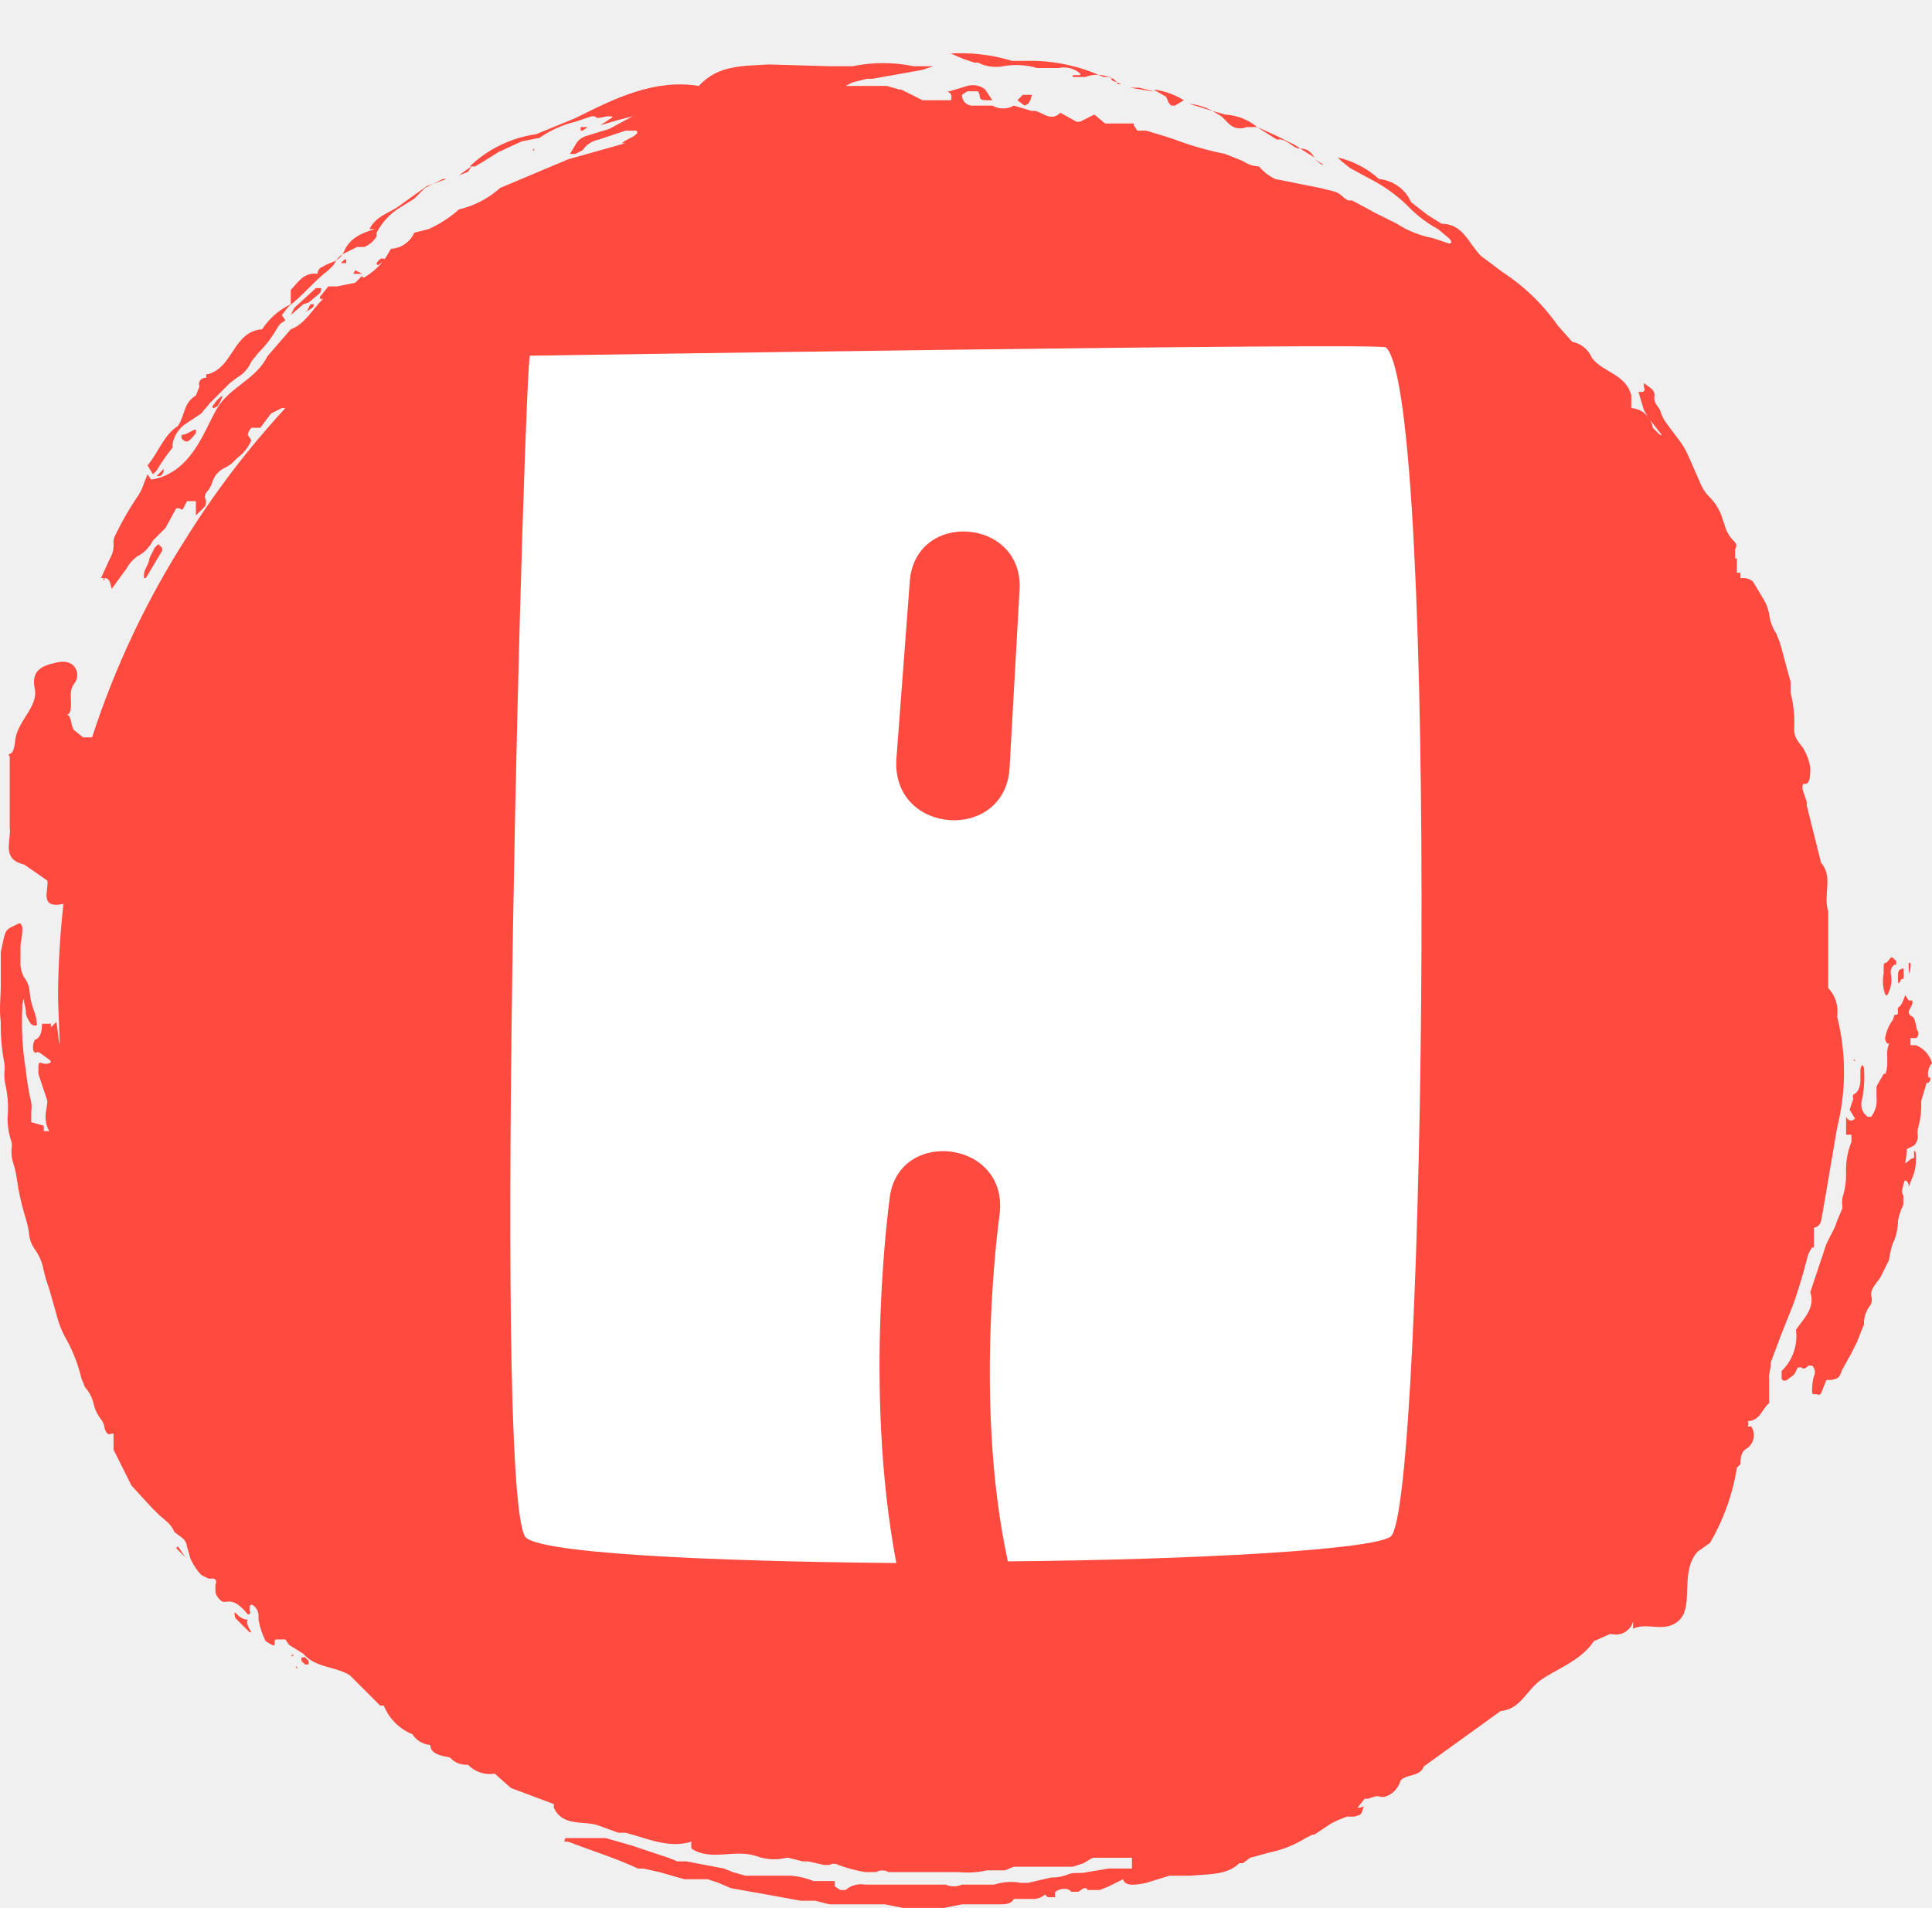
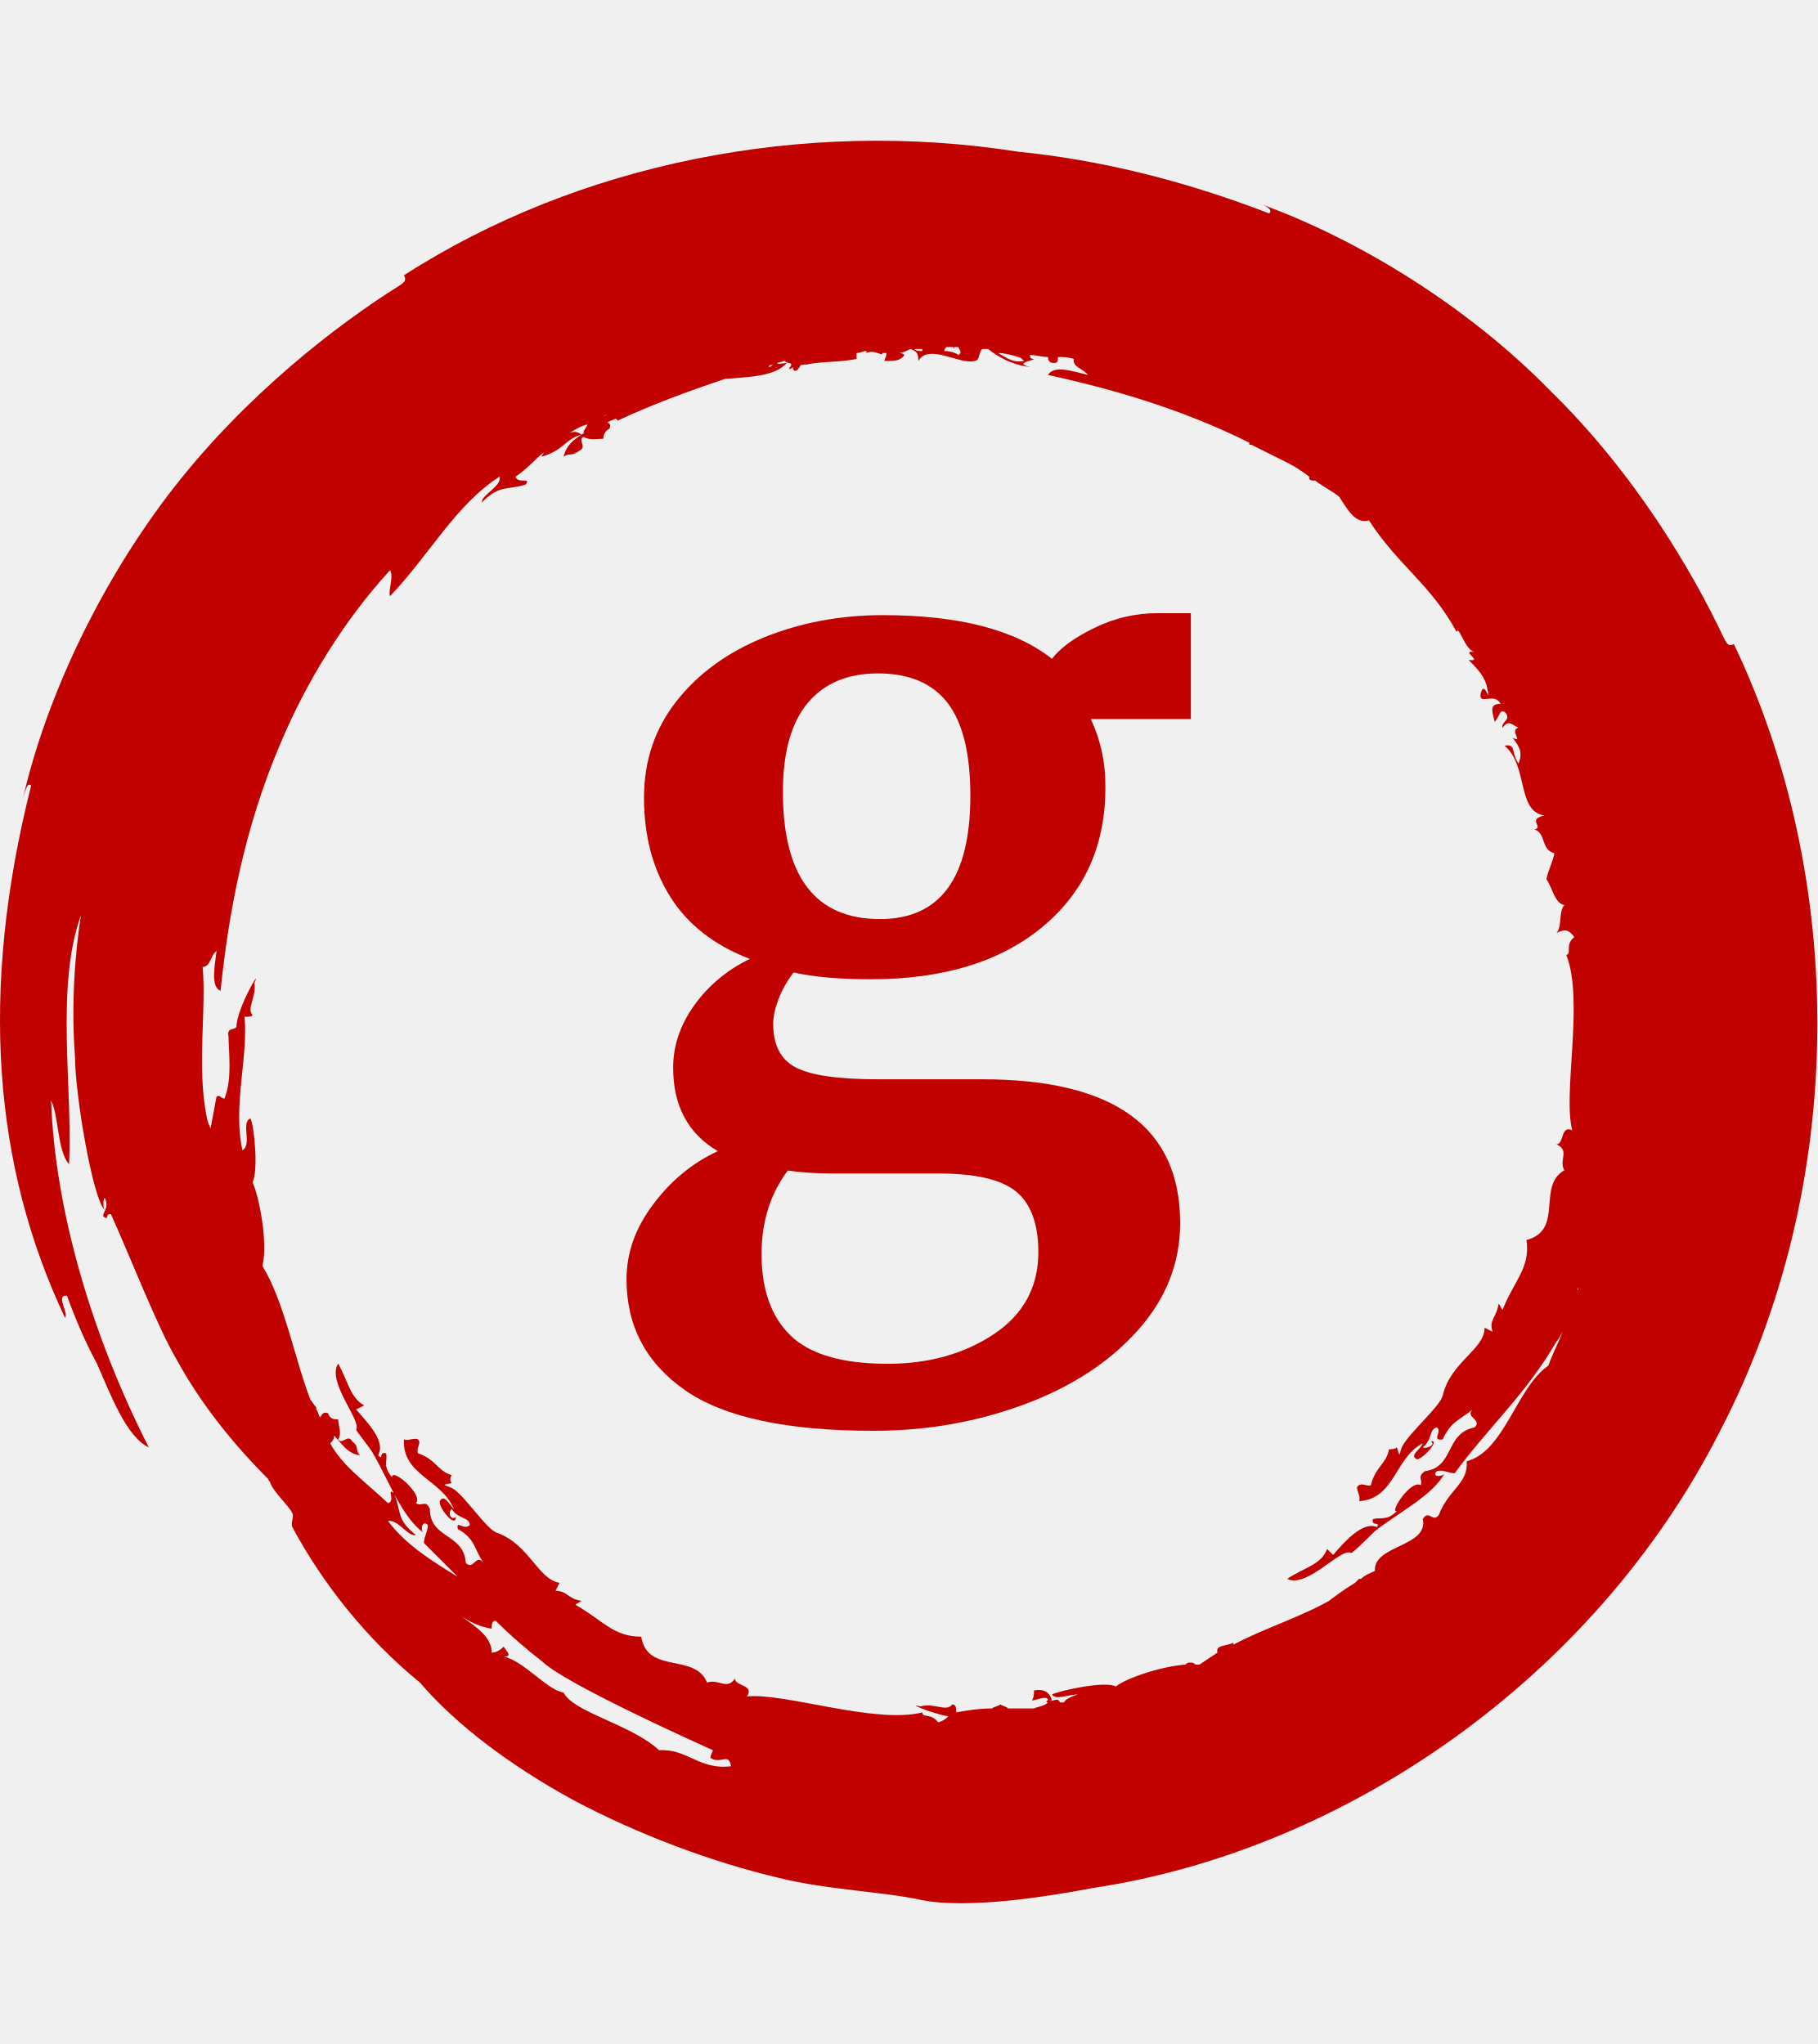
- <svg xmlns="http://www.w3.org/2000/svg" width="308.761" height="304.916" viewBox="0 0 106.008 104.687" class="css-1j8o68f" version="1.1" id="svg23">
-   <defs id="SvgjsDefs2684" />
-   <g id="SvgjsG2685" featurekey="rootContainer" transform="matrix(0.9820593,0,0,0.9820593,-0.05456052,0)" fill="#ff4a3f">
-     <g id="g17">
-       <path d="M19.8 15.3h.5l-.4-.2zm.5.1zm.8-.7c0 .1 0 .1.1.1l.4-.3c-.2-.1-.3-.1-.5.2zm.4-.2zm-4.1 2.3zm-.2.6l.3-.2c.1-.1.1-.2.1-.2h-.2l-.2.4c-.1-.1-.1 0 0 0zm2.2-2.9h-.1l-.2.2h.3zm-2.1 2.4l.6-.5c.1-.1.1-.2.1-.3h-.3l-1.2 1.1-.2.4.7-.6zm-1.1.8z" id="path3" />
-       <path d="M9.7 25v-.2a1.7 1.7 0 0 1 .7-1.1l.9-.6.5-.6.7-.7.4-.4.4-.3a1.9 1.9 0 0 0 .8-.9l.4-.5a5.9 5.9 0 0 0 1-1.3l.2-.3.3-.2-.2-.3.4-.5c.8-.6 1.4-1.4 2.2-2l.3-.3a1.4 1.4 0 0 1 .5-.6l.8-.4h.4a1.4 1.4 0 0 0 .7-.6V13a3.5 3.5 0 0 1 1.3-1.4l.8-.5.2-.2.4-.4 1-.5h.2l-1.1.4-1.4 1c-.6.5-1.4.6-1.8 1.4h.3c-.7.2-1.4.5-1.7 1.2s-.8.6-1.2.9a.4.4 0 0 0-.3.4c-.8-.1-1.1.5-1.5.9v.8a3.9 3.9 0 0 0-1.6 1.4c-1.6.1-1.6 2.1-3 2.5h-.1a.2.2 0 0 0 0 .2c-.3 0-.5.2-.4.5l-.2.5c-.7.4-.6 1.1-1 1.7-.8.5-1.1 1.5-1.7 2.2l.3.5.2-.2a11.6 11.6 0 0 1 .9-1.3zM53.9 3.3l.6.2h.2a2.2 2.2 0 0 0 1.4.2 4.1 4.1 0 0 1 1.9.1h1.2a1.4 1.4 0 0 1 1.2.3.1.1 0 0 1 0 .1H60a.1.1 0 0 0 0 .1h.7a1.8 1.8 0 0 1 1.3 0c.2 0 .1.1.2.2l.5.2h-.2c-.2-.4-.5-.4-.8-.4a9.7 9.7 0 0 0-4.3-.9h-.8A9.8 9.8 0 0 0 53 3h.2zm7.3 3.1zM50.3 4.7zm10.9 1.7h.2-.2zM19 14.7zm32.1-10zm17.6 2.2a.9.9 0 0 0 1 .2h.6a3.1 3.1 0 0 0-1.8-.7l-.7-.2.5.3zm-3.4-1.3c0 .1.1.2.2.3h.2l.5-.3a4.2 4.2 0 0 0-1.7-.6l.7.4zm7.4 2.7l.8.5c-.2-.3-.4-.5-.8-.5z" id="path5" />
-       <path d="M99 76.1l.6-1.6.6-1.5c.2-.5.6-1.8.8-2.6a1.7 1.7 0 0 1 .3-.7h.1v-1.1c.5-.1.4-.6.5-.9l.8-4.7a12.7 12.7 0 0 0 0-6.2 1.9 1.9 0 0 0-.5-1.6v-4.3c-.3-.9.3-1.9-.4-2.7L101 45a.4.4 0 0 0 0-.2l-.2-.6a.5.5 0 0 1 0-.4h.1c.3 0 .3-.5.3-.9a3 3 0 0 0-.4-1.1l-.3-.4a1.1 1.1 0 0 1-.2-.7 6.7 6.7 0 0 0-.2-2v-.6c-.2-.7-.4-1.5-.6-2.2l-.2-.5a2.5 2.5 0 0 1-.4-1.1 2.5 2.5 0 0 0-.3-.8l-.6-1a.8.8 0 0 0-.6-.2h-.1V32h-.2v-.8H97V31a.4.4 0 0 0 0-.1v-.2c.1-.2.1-.3-.1-.5a1.8 1.8 0 0 1-.4-.6l-.2-.6a2.9 2.9 0 0 0-.7-1.2 2.2 2.2 0 0 1-.5-.7l-.7-1.6a4.3 4.3 0 0 0-.6-1l-.6-.8a2.4 2.4 0 0 1-.4-.8l-.2-.3a.6.6 0 0 1-.1-.5.5.5 0 0 0-.2-.4l-.4-.3v.2c.1.2 0 .3-.1.3h-.2l.3 1 .3.5.7.9h-.1l-.2-.2-.2-.2a1.3 1.3 0 0 0-1.2-1.1v-.7c-.3-1.2-1.6-1.3-2.2-2.1a1.5 1.5 0 0 0-1.1-.9l-.8-.9a11.3 11.3 0 0 0-3.1-3l-.8-.6-.4-.3c-.7-.7-1-1.8-2.2-1.8l-.8-.5-.9-.7a2.2 2.2 0 0 0-1.8-1.3 5.1 5.1 0 0 0-2.3-1.2l.2.2.5.4 1.3.7a8.5 8.5 0 0 1 2.1 1.6 6.8 6.8 0 0 0 1.5 1.1l.6.5c.1.1.2.2.1.3H81l-.9-.3a5.6 5.6 0 0 1-2-.8l-1.2-.6-1.3-.7h-.2c-.3-.1-.4-.4-.8-.5l-.8-.2-2.5-.5a2.6 2.6 0 0 1-.9-.7 1.7 1.7 0 0 1-.9-.3l-1-.4a18.1 18.1 0 0 1-2.8-.8l-.6-.2-1-.3h-.5l-.2-.3v-.1h-1.6l-.6-.5-.4.2-.4.2h-.2l-.9-.5c-.6.6-1.1-.2-1.6-.1l-1-.3a1.2 1.2 0 0 1-1.2 0h-1.2a.6.6 0 0 1-.5-.6l.3-.2h.6a.7.7 0 0 1 .1.3c0 .2.2.2.5.2h.2l-.4-.6a1.1 1.1 0 0 0-1-.2l-1 .3H53c.3.2.2.3.2.5h-1.6l-.4-.2-.8-.4h-.1l-.7-.2h-2.3l.4-.2.8-.2h.3l1.7-.3 1.1-.2.6-.2h-1.1a8.4 8.4 0 0 0-3.4 0h-1.3L43 3.6c-1.4.1-2.8 0-3.9 1.2-2.5-.4-4.7.7-6.9 1.8l-2.2.9a6.7 6.7 0 0 0-3.7 1.8h.3l.5-.3.8-.5 1.3-.6 1-.2a6 6 0 0 1 2-.9l.9-.3h.2c.1.2.5 0 .7 0h.2c.1 0 .1.1 0 .1l-.6.4 1-.3.8-.2-1.3.7-1.3.4a1 1 0 0 0-.6.5l-.3.5h.3l.4-.2a1.4 1.4 0 0 1 .9-.6l1.5-.5h.5a.1.1 0 0 1 .1.2c-.2.2-.6.3-.8.5h.2l-3.2.9-3.8 1.6a5.2 5.2 0 0 1-2.3 1.2 6.6 6.6 0 0 1-1.7 1.1l-.8.2a1.5 1.5 0 0 1-1.3.9l-.3.5a3.7 3.7 0 0 1-1.2 1.1h-.1v-.1l-.2.2-.2.2-1 .2h-.5l-.4.5c-.1.1-.1.2 0 .2h.1c-.6.6-1 1.4-1.8 1.7L15 19.9c-.6 1.2-1.8 1.6-2.6 2.6s-1.4 3.9-3.9 4.3l-.2-.3-.2.5a2.7 2.7 0 0 1-.4.8 16.9 16.9 0 0 0-1.2 2.1.8.8 0 0 0-.1.5 1.4 1.4 0 0 1-.2.8l-.5 1.1h.2c.3 0 .3.3.4.6l.8-1.1a2.2 2.2 0 0 1 .6-.7 2 2 0 0 0 .9-.9l.3-.3.4-.4.6-1.1h.2c.1.1.1.1.2 0l.2-.4h.5v.8l.5-.5a.5.5 0 0 0 0-.5.4.4 0 0 1 .1-.3 1.5 1.5 0 0 0 .3-.5 1.3 1.3 0 0 1 .8-.9l.3-.2.3-.3a2.4 2.4 0 0 0 .8-1l-.2-.3c0-.1.1-.3.2-.4h.5l.6-.8.6-.3h.2a48.8 48.8 0 0 0-5.5 7.2h-.1.1a48.4 48.4 0 0 0-5.3 11.2h-.5l-.5-.4c-.2-.2-.1-.7-.4-.9h.1c.3-.5-.1-1.2.3-1.7s.1-1.4-.9-1.2-1.5.5-1.3 1.5-1 1.8-1.1 2.9-.5.5-.3.9v3.9c.1.8-.5 1.8.8 2.1l1.3.9c.1.5-.5 1.6.9 1.3a49.2 49.2 0 0 0-.3 5c0 1.1.1 2.2.1 3.3v-.4c-.1-.4-.1-.8-.2-1.3l-.3.3v-.2h-.5c0 .5-.1.8-.4.9a.9.9 0 0 0-.1.5c0 .1.1.3.2.2s.4.2.7.4-.2.3-.4.2-.2.1-.2.3v.3l.5 1.5c0 .3-.1.6-.1.9a1.7 1.7 0 0 0 .2.8h-.3v-.3l-.7-.2v-.6a1.5 1.5 0 0 0 0-.5 14.6 14.6 0 0 1-.3-1.8 16.6 16.6 0 0 1-.2-3.5.9.9 0 0 1 .1-.5v.2a2.9 2.9 0 0 1 .1.5.8.8 0 0 0 .1.4c.1.2.2.4.4.4s.1-.1.1-.2a2.1 2.1 0 0 0-.1-.5 4.2 4.2 0 0 1-.3-1.3 1.5 1.5 0 0 0-.3-.7 1.6 1.6 0 0 1-.2-.9v-.8c0-.3.1-.6.1-.9a.5.5 0 0 0-.1-.4h-.1c-.8.4-.7.2-1 1.6V55c0 .7-.1 1.4 0 2.1a10.8 10.8 0 0 0 .2 2.3 1.8 1.8 0 0 1 0 .5 3.1 3.1 0 0 0 .1.9 5.9 5.9 0 0 1 .1 1.3 3.9 3.9 0 0 0 .2 1.7 1.2 1.2 0 0 1 0 .4 2.1 2.1 0 0 0 .1.8 4.9 4.9 0 0 1 .2.9 14 14 0 0 0 .5 2.2 5 5 0 0 1 .2 1 1.7 1.7 0 0 0 .3.7 2.9 2.9 0 0 1 .5 1.2 8.5 8.5 0 0 0 .3 1l.4 1.4a5.4 5.4 0 0 0 .6 1.5 8.5 8.5 0 0 1 .8 2.1l.2.5a2.1 2.1 0 0 1 .5 1 2.1 2.1 0 0 0 .4.8 1 1 0 0 1 .2.5c.1.3.2.4.4.3h.1v.9l.5 1 .5 1 1.1 1.2.4.4c.3.3.7.5.9 1l.4.3a.7.7 0 0 1 .3.5l.2.7a3.3 3.3 0 0 0 .6.9l.4.2h.3a.2.2 0 0 1 .1.3 2.5 2.5 0 0 0 0 .5.9.9 0 0 0 .4.5h.2c.4-.1.8.2 1.2.7h.1c0-.1.1-.1 0-.2v-.2c0-.1.1-.2.2-.1a.7.7 0 0 1 .3.6v.2a4.3 4.3 0 0 0 .4 1.2c.5.3.5.3.5.1s0-.2.2-.2h.4l.2.3.8.5c.7.8 1.8.7 2.6 1.2l1.7 1.7h.2a2.9 2.9 0 0 0 1.6 1.6 1.3 1.3 0 0 0 1 .6c0 .5.6.6 1.1.7a1.2 1.2 0 0 0 .8.4h.2a1.7 1.7 0 0 0 1.5.5l.9.8 2.4.9v.2c.5 1.1 1.7.7 2.5 1l1.1.4h.4c1.2.3 2.4.9 3.7.5a.7.7 0 0 0 0 .4c1.1.7 2.4 0 3.6.4a2.9 2.9 0 0 0 1.7.1h.1l.8.2h.3l.9.2h.3a.5.5 0 0 1 .5 0 7.9 7.9 0 0 0 1.5.4h.6a.7.7 0 0 1 .7 0h3.9a5 5 0 0 0 1.6-.1h1l.5-.2H60l.6-.2.5-.3h2.2v.6H62l-1.2.2c-.4.1-.7 0-1 .1a2.4 2.4 0 0 1-1 .2l-1.3.3h-.4a3.1 3.1 0 0 0-1.5.1h-1.8a1.1 1.1 0 0 1-.9 0h-4.5a1.3 1.3 0 0 0-1.1.3H47l-.3-.2v-.3h-1.2a4.1 4.1 0 0 0-1.3-.3h-2.5l-.7-.2-.5-.2-2.1-.4h-.5l-.5-.2-2.1-.7-1.4-.4h-2.2c-.1 0-.1.1-.1.2h.2c1.3.5 2.6.9 3.9 1.5h.3l.9.2 1.4.4h1.3l.6.2.7.3 1.7.3 1.1.2 1.1.2h.8l.8.2h3.1l1 .2h2.3l1-.2H56c.4 0 .6-.1.7-.3h1a1 1 0 0 0 .8-.3c-.1.1 0 .1.1.2h.4v-.2c0-.1 0-.1.2-.2s.6-.1.7.1h.4l.3-.2c.2 0 .2 0 .2.1h.7l.5-.2.8-.4c.1.3.4.4 1.3.2l1.3-.4h1.2c.9-.1 2 0 2.7-.7h.2l.4-.3 1.1-.3a6.1 6.1 0 0 0 2-.8l.4-.2h.1l.9-.6.4-.2.5-.2h.4c.4-.1.4-.1.5-.4s0-.1-.2-.1h-.1l.4-.5h.2c.3-.1.5-.2.7-.1h.2a1.3 1.3 0 0 0 .9-.9c.3-.4 1.1-.2 1.3-.8l4.3-3.1c1.1-.1 1.4-1.1 2.2-1.7s2.3-1.1 3-2.2l.9-.4h.1a1 1 0 0 0 1.2-.7v.4c.8-.4 1.8.3 2.6-.5s0-2.7 1-3.8l.7-.5a12.1 12.1 0 0 0 1.5-4.2l.2-.2c0-.3 0-.7.4-.9a.9.9 0 0 0 .2-1.2h-.2a.3.3 0 0 0 0-.3c.7 0 .8-.7 1.2-1V77a.5.5 0 0 1 0-.2 3.8 3.8 0 0 0 .1-.7zM5.9 32.2z" id="path7" />
-       <path d="M26.4 9.3l-.3.2-.4.3.5-.2zm6.1-2h.1l.3-.2h-.4zm-2.6 1l-.1.1h.1v-.1zm-1.5 1.4zm1.3-.2zm-6.3 3.1zM9.2 26.2l-.4.4H9a.4.4 0 0 0 .2-.4zm3-3.5a2.1 2.1 0 0 0 .3-.6 1.5 1.5 0 0 0-.5.5c-.1.1-.1.2 0 .2zM11 24.2V24c-.2 0-.5.3-.8.3v.2c.3.3.4.2.8-.3zm3 66.2zM73.9 9.2h.1l-.5-.3zm-2.5-1.4c.5-.1.8.4 1.2.5h.1l-.3-.2-1-.5-1.1-.5.3.2zM52.8 3.1zm11.7 2h-.1l-1.2-.2h.5zm2 .7l1.3.4a3.3 3.3 0 0 0-1.3-.4zm-9 0a1 1 0 0 0 .2-.5h-.5l-.3.3.4.3zm9 1.6zM49.9 4.2zm2.9.7zM48.5 4zm13.8 2.1a.5.5 0 0 0 0 .1zm44.8 52.3h-.3V58h.3c.1 0 .2-.3.1-.4s-.1-.7-.3-.8a.3.3 0 0 1-.2-.3l.2-.4a.4.4 0 0 0 0-.2h-.2l-.2-.3c-.1.3-.2.6-.4.7a.5.5 0 0 0 0 .2c0 .1 0 .2-.1.2h-.1a1.1 1.1 0 0 1-.1.3 2.3 2.3 0 0 0-.4.9.4.4 0 0 0 .1.4h.1a1.7 1.7 0 0 0-.1.8v.4a1.8 1.8 0 0 1-.1.5h-.1l-.4.7v.6a1.5 1.5 0 0 1-.3 1.1h-.2l-.2-.2a.9.9 0 0 1-.1-.8 6.5 6.5 0 0 0 .1-1.7c0-.1-.1-.2-.1-.2a.5.5 0 0 0-.1.3v.6c0 .2-.1.6-.3.7s-.1.2-.1.3l-.2.6.3.5c-.2.2-.4.1-.5-.1v1h.3v.4a4.2 4.2 0 0 0-.3 1.4 3.3 3.3 0 0 0 0 .4 4 4 0 0 1-.2 1.3 2 2 0 0 0 0 .6l-.3.7a3.2 3.2 0 0 1-.3.7l-.3.6-.9 2.7c.3.9-.4 1.5-.8 2.1a2.7 2.7 0 0 1-.8 2.3v.4c0 .1.1.2.3.1l.4-.3.2-.4h.2c.1.1.2.1.4-.1h.2a.5.5 0 0 1 .1.6 2.9 2.9 0 0 0-.1.8c0 .1 0 .2.1.2h.2c.1.1.2 0 .3-.3l.2-.5h.3c.4-.1.4-.1.6-.6l.5-.9.3-.6.4-1a1.6 1.6 0 0 1 .3-1 .6.6 0 0 0 .1-.6c0-.2 0-.3.2-.6l.3-.4.5-1a4.7 4.7 0 0 1 .2-.9 3 3 0 0 0 .3-1.3 3.8 3.8 0 0 1 .3-.9v-.5c-.1-.2-.1-.2 0-.6s.1-.2.2-.2a.4.4 0 0 1 .1.3l.2-.5a2.3 2.3 0 0 0 .2-.9v-.3c0-.1 0-.3-.1-.3v.4c-.2 0-.3.2-.5.3a6.4 6.4 0 0 0 .1-.8l.4-.2a.7.7 0 0 0 .2-.6 1.4 1.4 0 0 1 0-.3 4.8 4.8 0 0 0 .2-1.4v-.2l.3-1h.1a.3.3 0 0 0 .1-.3h-.1a.9.9 0 0 1 .2-.8 1.5 1.5 0 0 0-.9-1zm-1.2 7.8zm-.2-9.9zm0 0zM9.1 30.8a.3.3 0 0 0 0-.2l-.2-.2-.2.2-.3.6c0 .3-.3.6-.3.9v.2h.1zm96.3 24.8h.1a1.7 1.7 0 0 0 .2-1.2.5.5 0 0 1 .2-.5h.1v-.2l-.2-.2h-.1c-.1.1-.2.3-.3.3s-.1.1-.1.3v.3a2.2 2.2 0 0 0 .1 1.2zM13.2 90.1c-.1 0 0 .2 0 .3l.8.8h.1c-.2-.3-.3-.6-.2-.7a.9.9 0 0 1-.5-.2zm.8.3zm92.3-35.7h.1a2 2 0 0 0 0-.6c-.3.1-.3.1-.3.6s.1.1.2 0z" id="path9" />
-       <path d="M106.7 62a.6.6 0 0 0 .1-.5c0-.1-.1-.2-.1-.1h-.2v.2c0 .4.1.5.2.4zm.1-8.2h-.1v.6a1 1 0 0 0 .1-.6zM17.1 92.6h-.2v.2l.2.2h.2v-.2zm86.6-33.3c0-.1 0-.1-.1-.1zM9.9 86.5l.5.5-.4-.6z" id="path11" />
-       <circle cx="10.5" cy="87.1" transform="rotate(-24.8 10.4 87.159)" id="circle13" />
-       <path d="M9.7 30.1h-.1v.2-.2h.1zm83.2-6.6l-.2-.3h-.1zm-14.7 77.1zM5.9 32.2zm-.1.2a.3.3 0 0 0 .1-.2v.2zm1.9-4.9zM61.5 2.4zm42.8 58.2v.1-.1zM16.4 92.5h-.1c.1.1.2 0 .1-.1zm.2.7h.1l-.1-.1v.1zm73.9-71.3zm15.2 34.4zM14.6 91.7zm92.1-37zm-.8 11.4zM34.6 0z" id="path15" />
-     </g>
-   </g>
-   <g id="SvgjsG2686" featurekey="nameFeature-0" transform="matrix(2.284354,0,0,2.284354,27.98006,-5.60952)" fill="#ffffff">
-     <path d="M9.6 16.48 l-0.32 4.24 c-0.08 1.8 2.6 1.96 2.72 0.2 l0.24 -4.28 c0.12 -1.76 -2.56 -1.96 -2.64 -0.16 z M0.48 11 l0 0 c0.04 0 20.48 -0.32 20.56 -0.2 c1.28 1.12 0.96 27.8 0.12 28.56 c-0.4 0.32 -4.64 0.56 -9.2 0.6 c-0.84 -3.84 -0.2 -8.32 -0.2 -8.32 c0.24 -1.8 -2.44 -2.12 -2.64 -0.4 c0 0.04 -0.64 4.52 0.16 8.76 c-4.56 -0.04 -8.68 -0.24 -8.92 -0.64 c-0.8 -1.44 0 -28.28 0.12 -28.36 z" id="path20" />
+ <svg xmlns="http://www.w3.org/2000/svg" version="1.1" width="1000" height="1125" viewBox="0 0 1000 1125">
+   <g transform="matrix(1,0,0,1,0,0)">
+     <svg viewBox="0 0 320 360" data-background-color="#ffffff" preserveAspectRatio="xMidYMid meet" height="1125" width="1000">
+       <g id="tight-bounds" transform="matrix(1,0,0,1,0,0)">
+         <svg viewBox="0 0 320 360" height="360" width="320">
+           <g>
+             <svg />
+           </g>
+           <g>
+             <svg viewBox="0 0 320 360" height="360" width="320">
+               <g>
+                 <path d="M165.217 303.356c-1.404-1.755-2.809-0.702-2.808-1.755-8.426 2.106-24.223-3.511-30.894-2.809 1.404-2.106-2.106-1.755-2.106-3.159-1.404 2.106-2.809 0-4.915 0.702-2.106-5.266-10.532-1.404-11.585-8.075-4.915 0-6.67-2.809-11.586-5.617 0.351-0.351 0.702-0.351 1.054-0.702-2.457-0.351-2.457-1.755-4.564-1.755l0.702-1.405c-3.862-0.702-5.266-6.67-10.883-8.776-1.755-0.351-5.617-6.319-7.723-7.724-1.053-0.702-2.809-0.702-0.352-1.053-0.351-0.351-0.351-1.053 0-1.404-2.457-0.702-2.809-2.809-5.968-3.862-0.351-1.053 0.702-1.755 0-2.457-0.702-0.351-1.755 0.351-2.457 0-0.351 6.319 6.67 7.021 8.777 12.287-0.702-0.702-1.755-2.809-2.458-1.404-0.351 1.053 2.809 4.915 2.809 2.808-1.053 0.702-1.404-1.053-0.703-1.404 1.053 1.755 3.16 1.404 3.16 2.809-1.053 1.053-2.457-1.053-2.106 0.702 3.16 1.755 2.809 3.511 4.563 5.968-1.404-1.755-1.755 1.404-3.159 0-0.351-5.266-6.319-4.213-6.319-9.479-0.702-1.755-1.404-0.351-2.458-1.053 1.404-1.404-4.213-6.319-4.213-4.564-1.755-2.106-0.702-2.809-1.053-4.213-1.404-0.351-0.351 1.404-1.404 0.351 1.404-2.457-1.755-5.617-3.862-8.074l1.405-0.702c-2.457-1.404-2.809-4.213-4.564-7.373-2.106 3.16 4.213 10.181 3.159 11.585 0 0.351 2.457 3.16 3.16 4.564 2.809 4.915 4.915 10.883 8.777 13.692-0.702-0.351-0.351-2.457 0.702-1.404 0 1.053-0.702 2.106-0.702 3.159 2.106 2.106 3.862 3.862 5.968 5.968-4.564-2.809-9.128-5.617-12.288-9.83 1.755-0.351 3.511 2.809 4.915 2.458-3.511-2.809-2.457-3.862-3.861-7.372-1.404-1.053 0.351 1.404-1.054 1.755-4.564-4.213-8.075-6.67-10.181-10.532 0.351-0.351 0.702-0.702 0.703-1.404-0.351-0.351-0.351-0.351-0.703-0.702 2.106 2.106 2.809 3.862 5.266 4.212-1.053-1.053 0-1.404-1.404-2.457-0.702-1.404-1.755 0.702-2.457-0.351 0.702-1.053 0-2.457 0-3.511-0.702 0-1.404 0-1.756-1.053-0.702-0.351-1.053 0-1.404 0.702-0.351-0.351-0.351-1.053-0.702-1.404v-0.351c-0.351-0.351-0.702-1.053-1.053-1.405-2.809-7.372-4.564-17.202-8.426-23.521 1.053-4.213-0.702-12.638-1.755-14.745 1.053-1.755 0.351-9.83-0.351-11.234-1.755 0.702 0.351 4.564-1.404 5.617-1.755-7.723 1.053-16.5 0.351-23.521 0.702 0 1.404 0 1.404-0.351-1.053-1.053 0.702-3.16 0.351-5.617 1.404-3.16-3.16 4.564-3.16 7.723-0.351 0.702-1.755 0-1.404 1.756 0 2.457 0.702 7.372-0.702 10.883-0.702 0-0.702-0.702-1.404-0.351-0.351 1.755-0.702 3.862-1.053 5.617-0.351-0.702-0.702-1.755-0.703-2.107-1.755-8.777 0-18.958-0.702-26.33 1.404 0 1.404-2.106 2.458-2.808-0.351 2.809-1.053 6.319 0.702 7.021 1.404-13.692 4.213-28.787 10.532-43.532 4.564-10.883 11.234-21.766 19.308-30.543 0.702 1.053-0.351 3.511 0 4.564 7.021-7.372 11.585-16.149 19.309-21.064 0.351 1.755-3.16 3.16-3.16 4.564 3.16-3.16 4.213-2.106 7.724-3.159 1.053-1.404-1.404 0-1.756-1.405 2.106-1.404 3.511-3.16 4.915-4.212 0 0.351-0.351 0.351-0.351 0.702 3.862-1.053 4.213-3.16 7.022-3.862-0.351-0.351-1.053-0.702-2.107-0.351 0.702-0.351 1.755-1.053 2.809-1.404-0.351 0-0.351 0.351-0.702 0.351 2.106-1.053 0.351 0.351 0.351 1.053 0.351 0 0.702-0.351 0.702-0.351-2.106 1.404-3.511 2.106-4.213 4.564 1.053-0.702 1.404 0 2.809-1.054 1.404-0.702-0.351-1.755 0.702-2.457 1.053 0.702 2.457 0.351 3.51 0.351 0-0.702 0.351-1.404 1.054-1.755 0.351-0.702 0-1.053-0.352-1.053 0.351-0.351 0.702-0.351 1.405-0.703 0 0 0.351 0 0.351 0.351 5.968-2.809 12.638-5.266 18.957-7.372 3.862-0.351 8.777-0.351 10.883-2.808-0.702 0-1.404 0.351-1.755 0 0.351 0 1.053-0.351 1.404-0.351 0.702 0.702 1.755 0 0.702 1.404 0.351 0 0.351 0 0.703-0.351 0 0.351 0 0.351 0.351 0.702 0.351 0 0.702-0.351 1.053-1.053 0.351 0 0.702 0 1.053-0.351l-0.351 0.351c2.809-0.702 5.266-0.351 9.128-1.054 0-0.351 0-0.702 0-1.053 0.702 0 1.053-0.351 1.755-0.351v0.351c1.404-0.702 2.809 0.702 2.808 0 0.351 0 0.351 0 0.703 0 0 0.702-0.351 1.053-0.351 1.405 1.755 0 2.809 0 3.51-1.054-0.351-0.351-0.702-0.351-1.053-0.351 0.702 0 1.404-0.351 2.106-0.702 1.053 0.351 1.404 0.702 1.405 2.107 1.755-3.16 7.372 0.702 9.829 0 1.053 0 0.702-1.404 1.405-2.107 0.351 0 0.702 0 1.053 0 1.755 1.404 4.213 2.809 7.372 3.16-2.809-0.702 0.351-1.053 0.702-1.405-0.702 0-0.702-0.351-0.702-0.702 1.053 0 2.106 0.351 3.16 0.351 0 0.702 0.351 1.053 1.053 1.054 0.702 0 0.702-0.351 0.702-1.054 1.053 0 1.755 0 2.809 0.351-0.351 1.404 1.755 1.755 2.457 2.809-2.809-0.702-5.968-1.755-7.021 0 11.234 2.457 23.521 5.968 35.457 11.936 0 0 0 0 0 0.351h0.352c2.106 1.053 4.213 2.106 6.319 3.16 1.404 0.702 2.457 1.404 3.861 2.457 0 0.351 0 0.702 0.703 0.702h0.351c1.404 1.053 2.809 1.755 4.212 2.809 1.404 2.106 2.809 4.915 5.266 4.213 5.266 8.075 10.883 11.234 15.447 19.659 0.351-1.404 1.404 3.16 3.16 3.511-2.809-0.351 1.755 1.755-1.053 1.404 2.457 2.457 3.16 3.511 3.51 6.319-0.702-1.404-1.053-1.755-1.404-0.351-0.351 2.106 2.457-0.351 3.511 1.756-2.106 0-1.404 1.404-1.054 3.159 1.053-1.053 0.702-2.106 1.756-1.755 1.404 1.404-0.702 1.755-0.351 2.809 1.053-1.404 1.404-0.702 2.808 0-1.755 0.351 1.053 2.809-1.053 1.755 1.404 1.755 1.755 2.809 1.053 4.564-1.404-2.106-0.351-3.511-2.457-3.16 4.213 3.511 2.106 11.585 7.021 12.287-3.16 0.702 0 2.106-1.755 2.458 2.106 0.702 1.053 3.511 3.51 4.213-0.351 1.755-1.053 2.809-1.404 4.563 1.053 1.404 1.404 4.213 3.16 4.564-1.053 1.053-0.351 3.862-1.404 4.915 1.404-0.702 2.106-0.702 3.159 0.702-1.755 1.404-0.351 2.809-1.404 3.16 3.16 8.075-0.702 24.575 1.053 30.894-2.106-1.053-1.404 2.457-2.808 2.457 2.457 1.053 0.351 2.809 1.404 4.564-4.915 2.809 0 10.532-6.67 12.287 0.702 4.915-2.106 7.021-4.213 12.288-0.351-0.351-0.351-0.702-0.702-1.054-0.351 2.457-1.755 2.809-1.054 4.915l-1.404-0.702c0 3.862-5.968 5.968-7.372 11.936-0.351 1.755-5.617 6.319-7.022 8.777-0.702 1.053-0.351 2.809-1.053 0.351-0.351 0.351-1.053 0.351-1.404 0.351-0.351 2.457-2.457 3.16-3.16 6.319-0.702 0.351-1.755-0.702-2.457 0.351 0 0.702 0.702 1.755 0.351 2.458 6.319-0.351 6.319-7.723 11.234-10.181-0.351 1.053-2.457 2.106-1.053 2.808 1.053 0 4.213-3.511 2.457-3.159 1.053 0.702-1.053 1.404-1.404 1.053 1.755-1.404 1.053-3.16 2.458-3.511 1.053 0.702-1.053 2.457 1.053 2.107 1.404-3.16 3.16-3.511 5.266-5.266-1.404 1.404 1.755 1.755 0.351 3.159-5.266 1.053-3.511 7.021-8.777 7.724-1.404 1.053-0.351 1.404-0.702 2.457-1.755-1.053-5.617 4.915-4.213 4.564-1.755 1.755-2.809 1.053-4.212 1.404-0.351 1.404 1.404 0.351 0.702 1.405-2.457-1.053-5.617 2.457-7.724 4.915l-1.053-1.054c-1.053 2.809-3.862 3.16-7.021 5.266 3.511 1.755 9.479-5.617 11.234-4.564 0.351 0 3.16-2.809 4.213-3.861 4.564-3.511 10.181-6.319 12.287-10.181-0.351 0.702-2.457 0.702-1.404-0.351 1.053-0.351 2.106 0.351 3.159 0.351 5.617-7.723 12.638-14.043 17.905-23.17 0.351-0.351 0.702-1.053 1.053-1.756-0.702 2.106-1.755 3.862-2.458 5.968-5.617 3.862-7.723 15.096-14.393 16.851 0.351 3.862-3.16 4.915-4.915 9.479-1.053 1.404-1.755-1.053-2.809 0.702 1.053 4.915-8.777 4.564-8.425 9.128-0.702 0.351-1.755 0.702-2.458 1.404h-0.351c-0.351 0.351-0.351 0.351-0.702 0.702-1.755 1.053-3.16 2.106-4.564 3.16-4.915 2.809-11.585 4.915-16.851 7.723v-0.351c-1.404 0.702-3.16 0.351-2.809 1.756-1.053 0.702-2.106 1.404-3.159 2.106-0.351 0-0.351 0-0.702 0 0 0-0.351-0.351-0.702-0.351-0.702 0-0.702 0-1.054 0.351-4.564 0.351-10.532 2.457-12.287 3.862-1.755-1.053-9.83 0.702-11.234 1.404 0.702 1.053 2.809 0 4.564 0-1.053 0.351-2.106 0.702-2.458 1.404-0.351 0-0.351 0-0.702 0-0.351-1.053-1.404 0-1.755-0.351h0.351c-0.351-1.404-1.404-2.106-3.16-1.755 0 0.702 0 1.053-0.351 1.755 0.702 0 2.809-1.053 2.809 0-0.351 0-0.351 0.351 0 0.351-0.702 0.702-1.755 0.702-2.458 1.054-1.404 0-3.16 0-4.563 0-0.351-0.351-0.702-0.351-1.405-0.703-0.351 0.351-1.053 0.351-1.404 0.703-2.106 0-4.564 0.351-6.319 0.702 0-0.702 0-1.404-0.702-1.405-1.053 1.404-3.16-0.351-5.617 0.352-2.457-0.702 1.404 1.053 4.915 1.755-0.351 0.351-0.702 0.702-1.756 1.053M116.068 308.271c-4.915-4.564-15.096-6.67-16.851-10.181-2.809-0.351-7.021-5.617-10.532-6.319 1.755 0 0.351-1.053 0-1.755-0.702 0.702-1.404 1.053-2.106 1.053 0-2.809-2.809-4.564-5.266-6.319 1.755 1.053 3.16 1.755 5.266 2.106 0-0.702 0-1.404 0.702-1.404 2.457 2.457 5.266 4.915 8.425 7.372 4.213 3.862 25.979 13.692 29.841 15.447 0 0-0.702 1.404-0.351 1.404 1.755 1.053 3.16-1.053 3.511 1.404-5.617 0.702-7.723-3.16-12.639-2.808M277.909 226.824v0.351 0c-0.351 0 0-0.351 0-0.351M136.079 64.281c-0.351 0.351-0.702 0.351-0.702 0.351 0-0.351 0.351-0.351 0.702-0.351M129.409 66.036c0 0.351 0 0.351 0 0 0 0.351 0 0.351 0 0 0 0.351 0 0 0 0M106.238 73.408v0c0.351-0.351 0.351-0.351 0.703-0.351-0.351 0-0.702 0.351-0.703 0.351M162.409 61.823c-0.702 0-1.053 0-1.404-0.351 0.351 0 0.702 0 1.053 0h0.351c0 0 0 0 0 0.351M168.728 62.525c-0.351-0.351-1.404-0.702-2.457-0.702 0-0.351 0.351-0.702 0.351-0.702 0.351 0 0.702 0 1.053 0 0 0 0.351 0 0.351 0.351 0 0 0 0 0-0.351 0.351 0 0.351 0 0.702 0 0.351 0.702 0.702 1.053 0 1.404M180.313 63.579c-1.755 0.351-2.809-0.351-4.564-1.405 1.053 0 2.457 0.351 3.511 0.702 0.351 0 0.702 0.351 1.053 0.703M305.292 113.43c-0.702 0.351-1.053 0.351-1.755-1.053-5.617-11.936-15.798-29.138-30.543-43.532-14.394-14.745-33.702-26.681-51.255-33.001 1.053 0.351 2.457 1.053 1.755 1.756-15.447-5.968-30.192-9.479-44.234-10.883-37.915-5.968-77.585 2.106-108.128 21.766 0.351 0.702 0.351 1.053-0.702 1.755-11.234 7.021-27.032 19.309-39.671 35.458-12.638 16.149-22.468 36.511-26.681 54.766 0.351-1.053 0.702-2.809 1.405-2.107-9.128 36.16-6.67 67.053 5.968 93.735 0.702-0.702-1.755-4.213 0.351-3.862 1.404 3.862 3.16 8.075 5.266 11.936 2.457 5.617 5.266 12.989 9.128 14.745-9.83-19.309-16.5-41.426-17.203-61.085 1.404 2.809 1.053 8.777 3.16 11.234 0.702-13.34-2.457-31.245 2.106-43.883-1.053 6.67-1.755 15.798-1.053 24.925 0 6.67 3.16 25.277 5.266 27.032-0.351-0.351-0.351-2.106 0-2.106 1.053 2.106-1.404 3.16 0.351 3.511 0-0.702 0.351-0.702 0.702-0.703 3.511 7.723 8.075 19.66 11.585 25.628 4.213 7.723 9.83 14.745 16.149 21.064 0 0.351 0.351 0.351 0.352 0.702 0.702 1.755 3.16 3.862 3.861 5.266 0.351 0.702-0.351 1.755 0 2.458 5.266 9.83 12.989 19.66 22.468 27.383 5.968 7.021 15.447 14.394 27.032 20.713 11.234 5.968 24.223 10.883 36.16 13.691 8.426 2.106 18.606 2.457 24.926 3.862 8.426 1.755 23.17-0.702 30.542-2.107 44.234-6.67 88.117-36.862 110.235-80.393 22.819-43.883 22.117-97.596 2.457-138.671" fill="#c10000" fill-rule="nonzero" stroke="none" stroke-width="1" stroke-linecap="butt" stroke-linejoin="miter" stroke-miterlimit="10" stroke-dasharray="" stroke-dashoffset="0" font-family="none" font-weight="none" font-size="none" text-anchor="none" style="mix-blend-mode: normal" data-fill-palette-color="tertiary" />
+               </g>
+               <g transform="matrix(1,0,0,1,110.3183,108)">
+                 <svg viewBox="0 0 99.363 144" height="144" width="99.363">
+                   <g>
+                     <svg viewBox="0 0 99.363 144" height="144" width="99.363">
+                       <g>
+                         <svg viewBox="0 0 99.363 144" height="144" width="99.363">
+                           <g>
+                             <svg viewBox="0 0 99.363 144" height="144" width="99.363">
+                               <g id="textblocktransform">
+                                 <svg viewBox="0 0 99.363 144" height="144" width="99.363" id="textblock">
+                                   <g>
+                                     <svg viewBox="0 0 99.363 144" height="144" width="99.363">
+                                       <g transform="matrix(1,0,0,1,0,0)">
+                                         <svg width="99.363" viewBox="1.65 -28.6 29.05 42.1" height="144" data-palette-color="#c10000">
+                                           <path d="M14.35 13.5Q7.65 13.5 4.65 11.4 1.65 9.3 1.65 5.7L1.65 5.7Q1.65 3.65 3.03 1.83 4.4 0 6.35-0.9L6.35-0.9Q4.05-2.25 4.05-5.2L4.05-5.2Q4.05-6.9 5.15-8.43 6.25-9.95 8-10.8L8-10.8Q5.25-11.85 3.9-14 2.55-16.15 2.55-19.1L2.55-19.1Q2.55-21.95 4.23-24.08 5.9-26.2 8.72-27.35 11.55-28.5 14.85-28.5L14.85-28.5Q20.7-28.5 23.55-26.25L23.55-26.25Q24.2-27.1 25.75-27.85 27.3-28.6 28.95-28.6L28.95-28.6 30.7-28.6 30.7-23.15 25.55-23.15Q26.3-21.55 26.3-19.75L26.3-19.75Q26.35-15.2 23.1-12.48 19.85-9.75 14.2-9.75L14.2-9.75Q11.85-9.75 10.25-10.1L10.25-10.1Q9.75-9.45 9.47-8.72 9.2-8 9.2-7.45L9.2-7.45Q9.2-5.8 10.38-5.2 11.55-4.6 14.6-4.6L14.6-4.6 19.95-4.6Q30.15-4.6 30.15 2.8L30.15 2.8Q30.15 5.9 27.95 8.35 25.75 10.8 22.1 12.15 18.45 13.5 14.35 13.5L14.35 13.5ZM14.7-12.85Q19.35-12.85 19.35-19.2L19.35-19.2Q19.35-22.45 18.18-23.98 17-25.5 14.6-25.5L14.6-25.5Q12.25-25.5 10.98-23.98 9.7-22.45 9.7-19.4L9.7-19.4Q9.7-12.85 14.7-12.85L14.7-12.85ZM15.1 10.05Q18.25 10.05 20.55 8.53 22.85 7 22.85 4.3L22.85 4.3Q22.85 2.15 21.73 1.2 20.6 0.25 17.7 0.25L17.7 0.25 12.25 0.25Q11 0.25 9.95 0.1L9.95 0.1Q8.6 1.9 8.6 4.4L8.6 4.4Q8.6 7.15 10.1 8.6 11.6 10.05 15.1 10.05L15.1 10.05Z" opacity="1" transform="matrix(1,0,0,1,0,0)" fill="#c10000" class="wordmark-text-0" data-fill-palette-color="primary" id="text-0" />
+                                         </svg>
+                                       </g>
+                                     </svg>
+                                   </g>
+                                 </svg>
+                               </g>
+                             </svg>
+                           </g>
+                         </svg>
+                       </g>
+                     </svg>
+                   </g>
+                 </svg>
+               </g>
+             </svg>
+           </g>
+           <defs />
+         </svg>
+         <rect width="320" height="360" fill="none" stroke="none" visibility="hidden" />
+       </g>
+     </svg>
  </g>
</svg>
